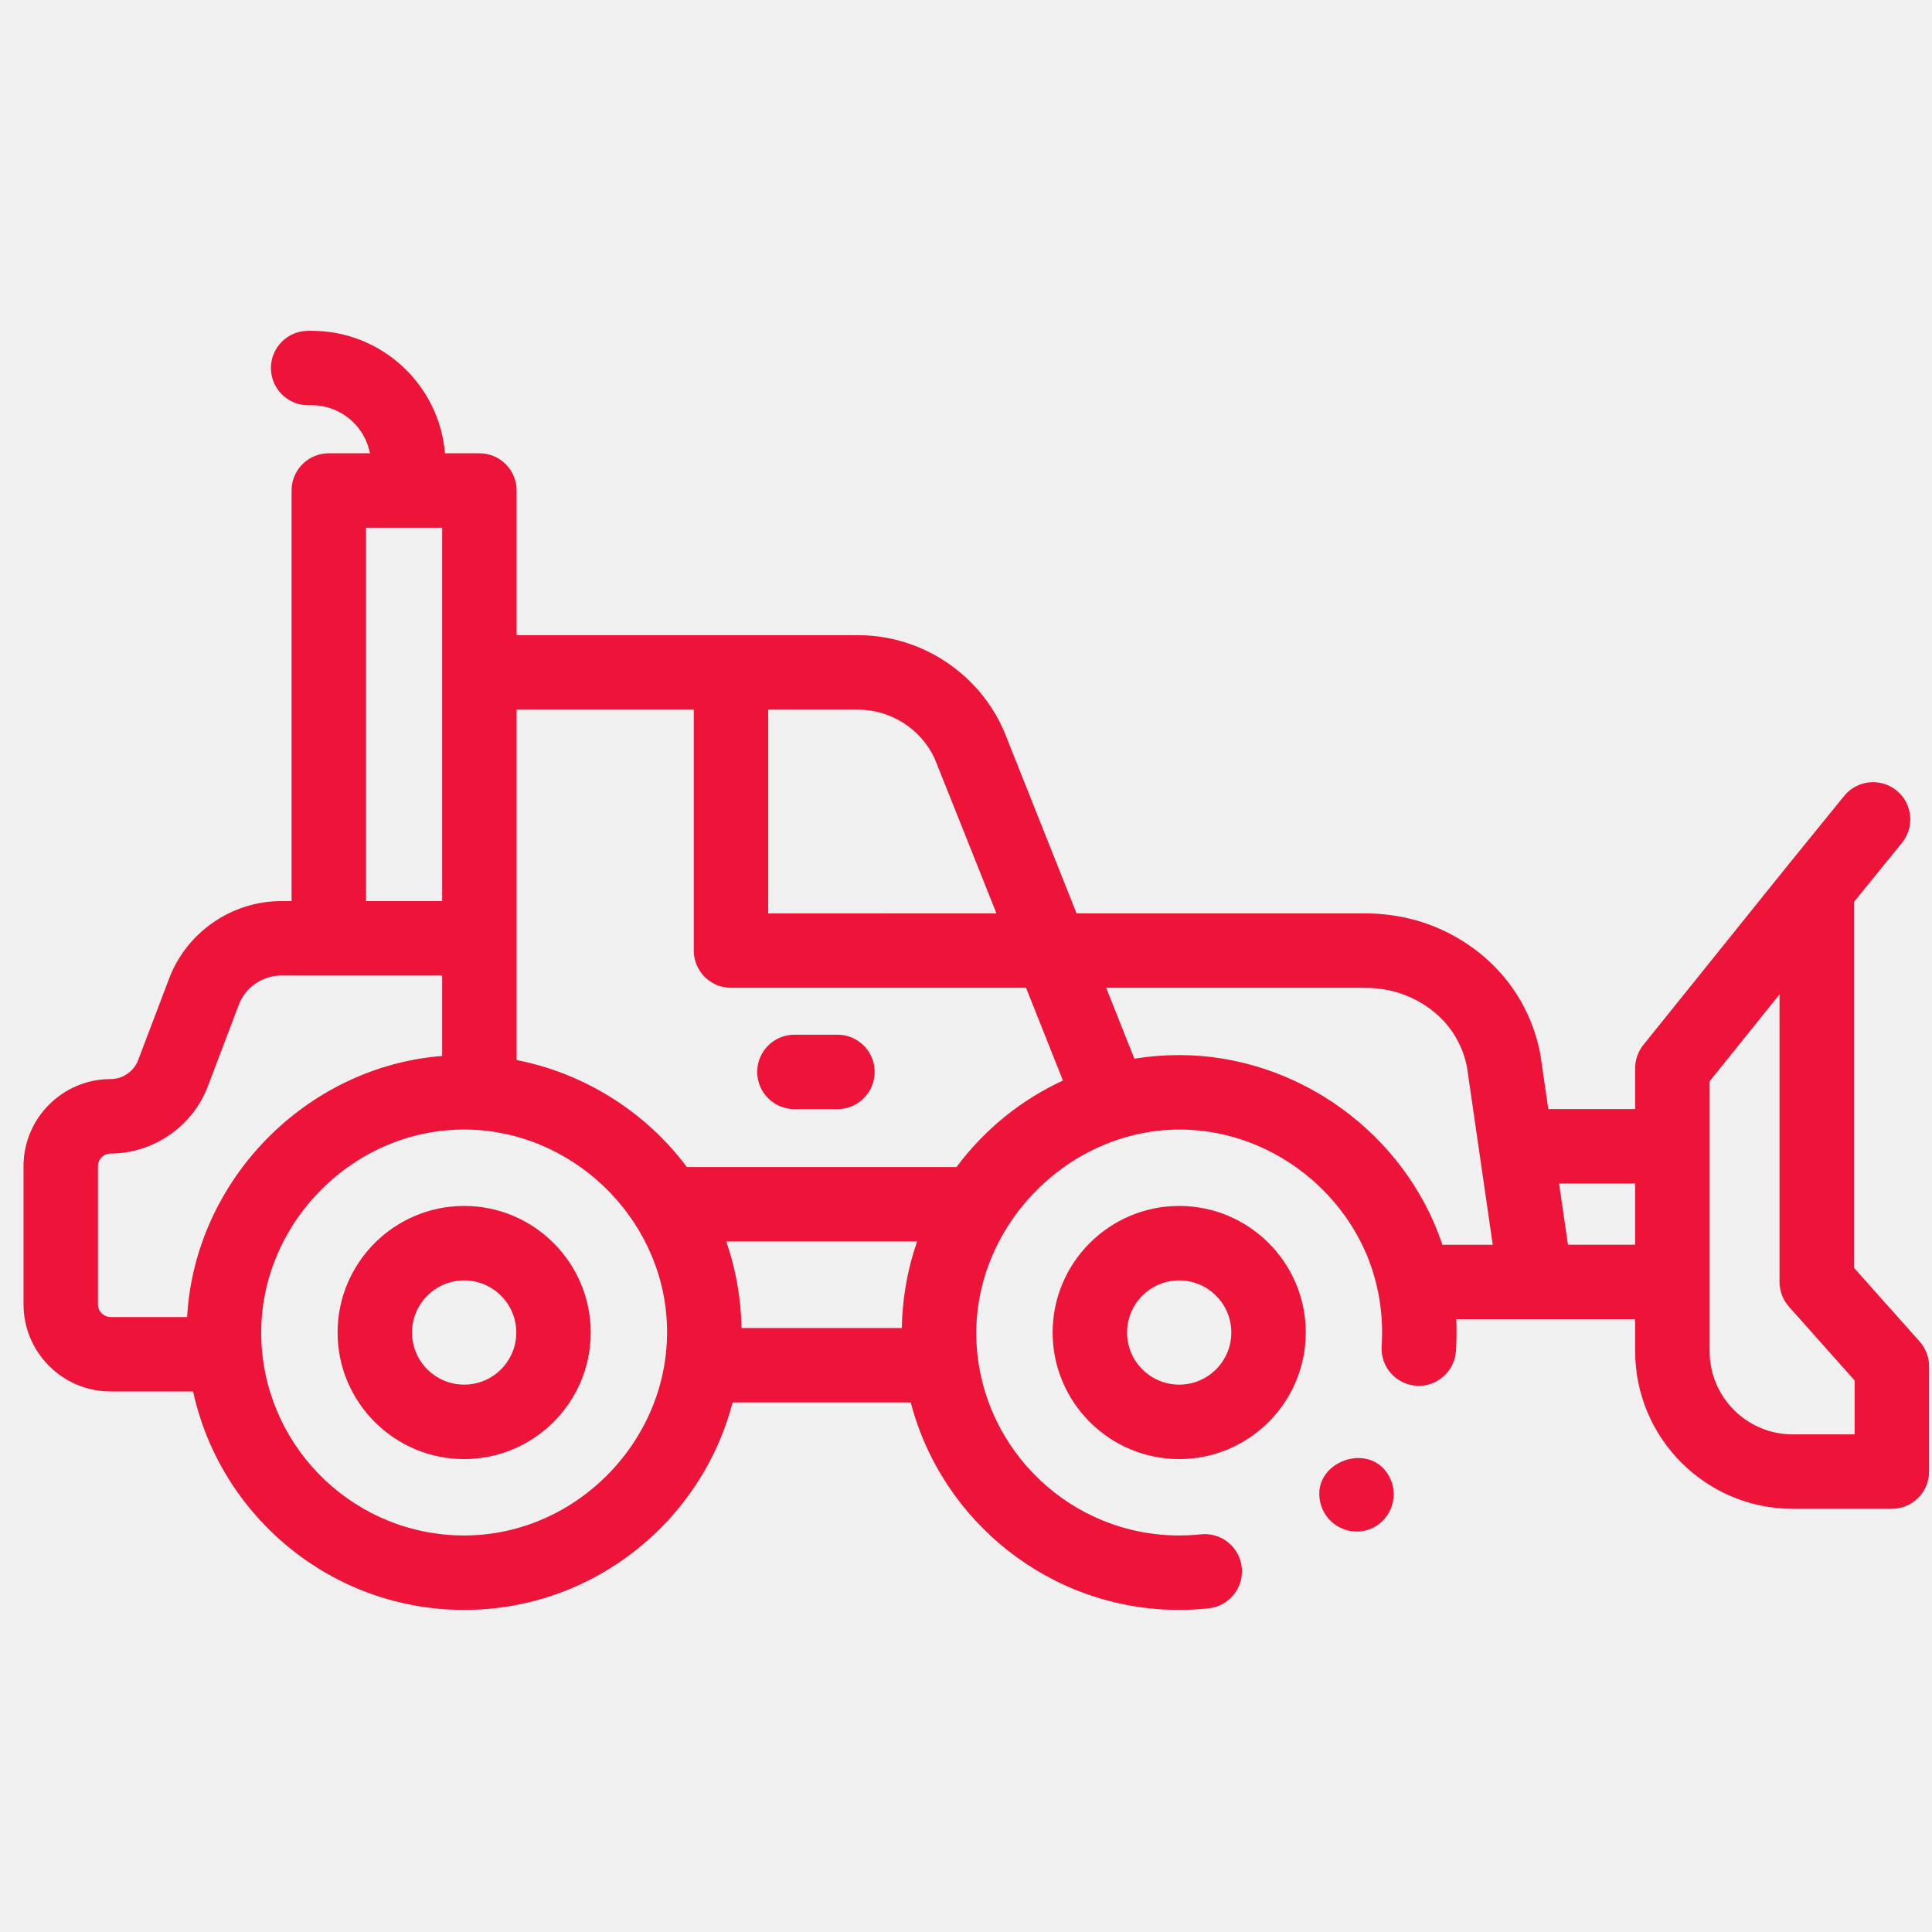
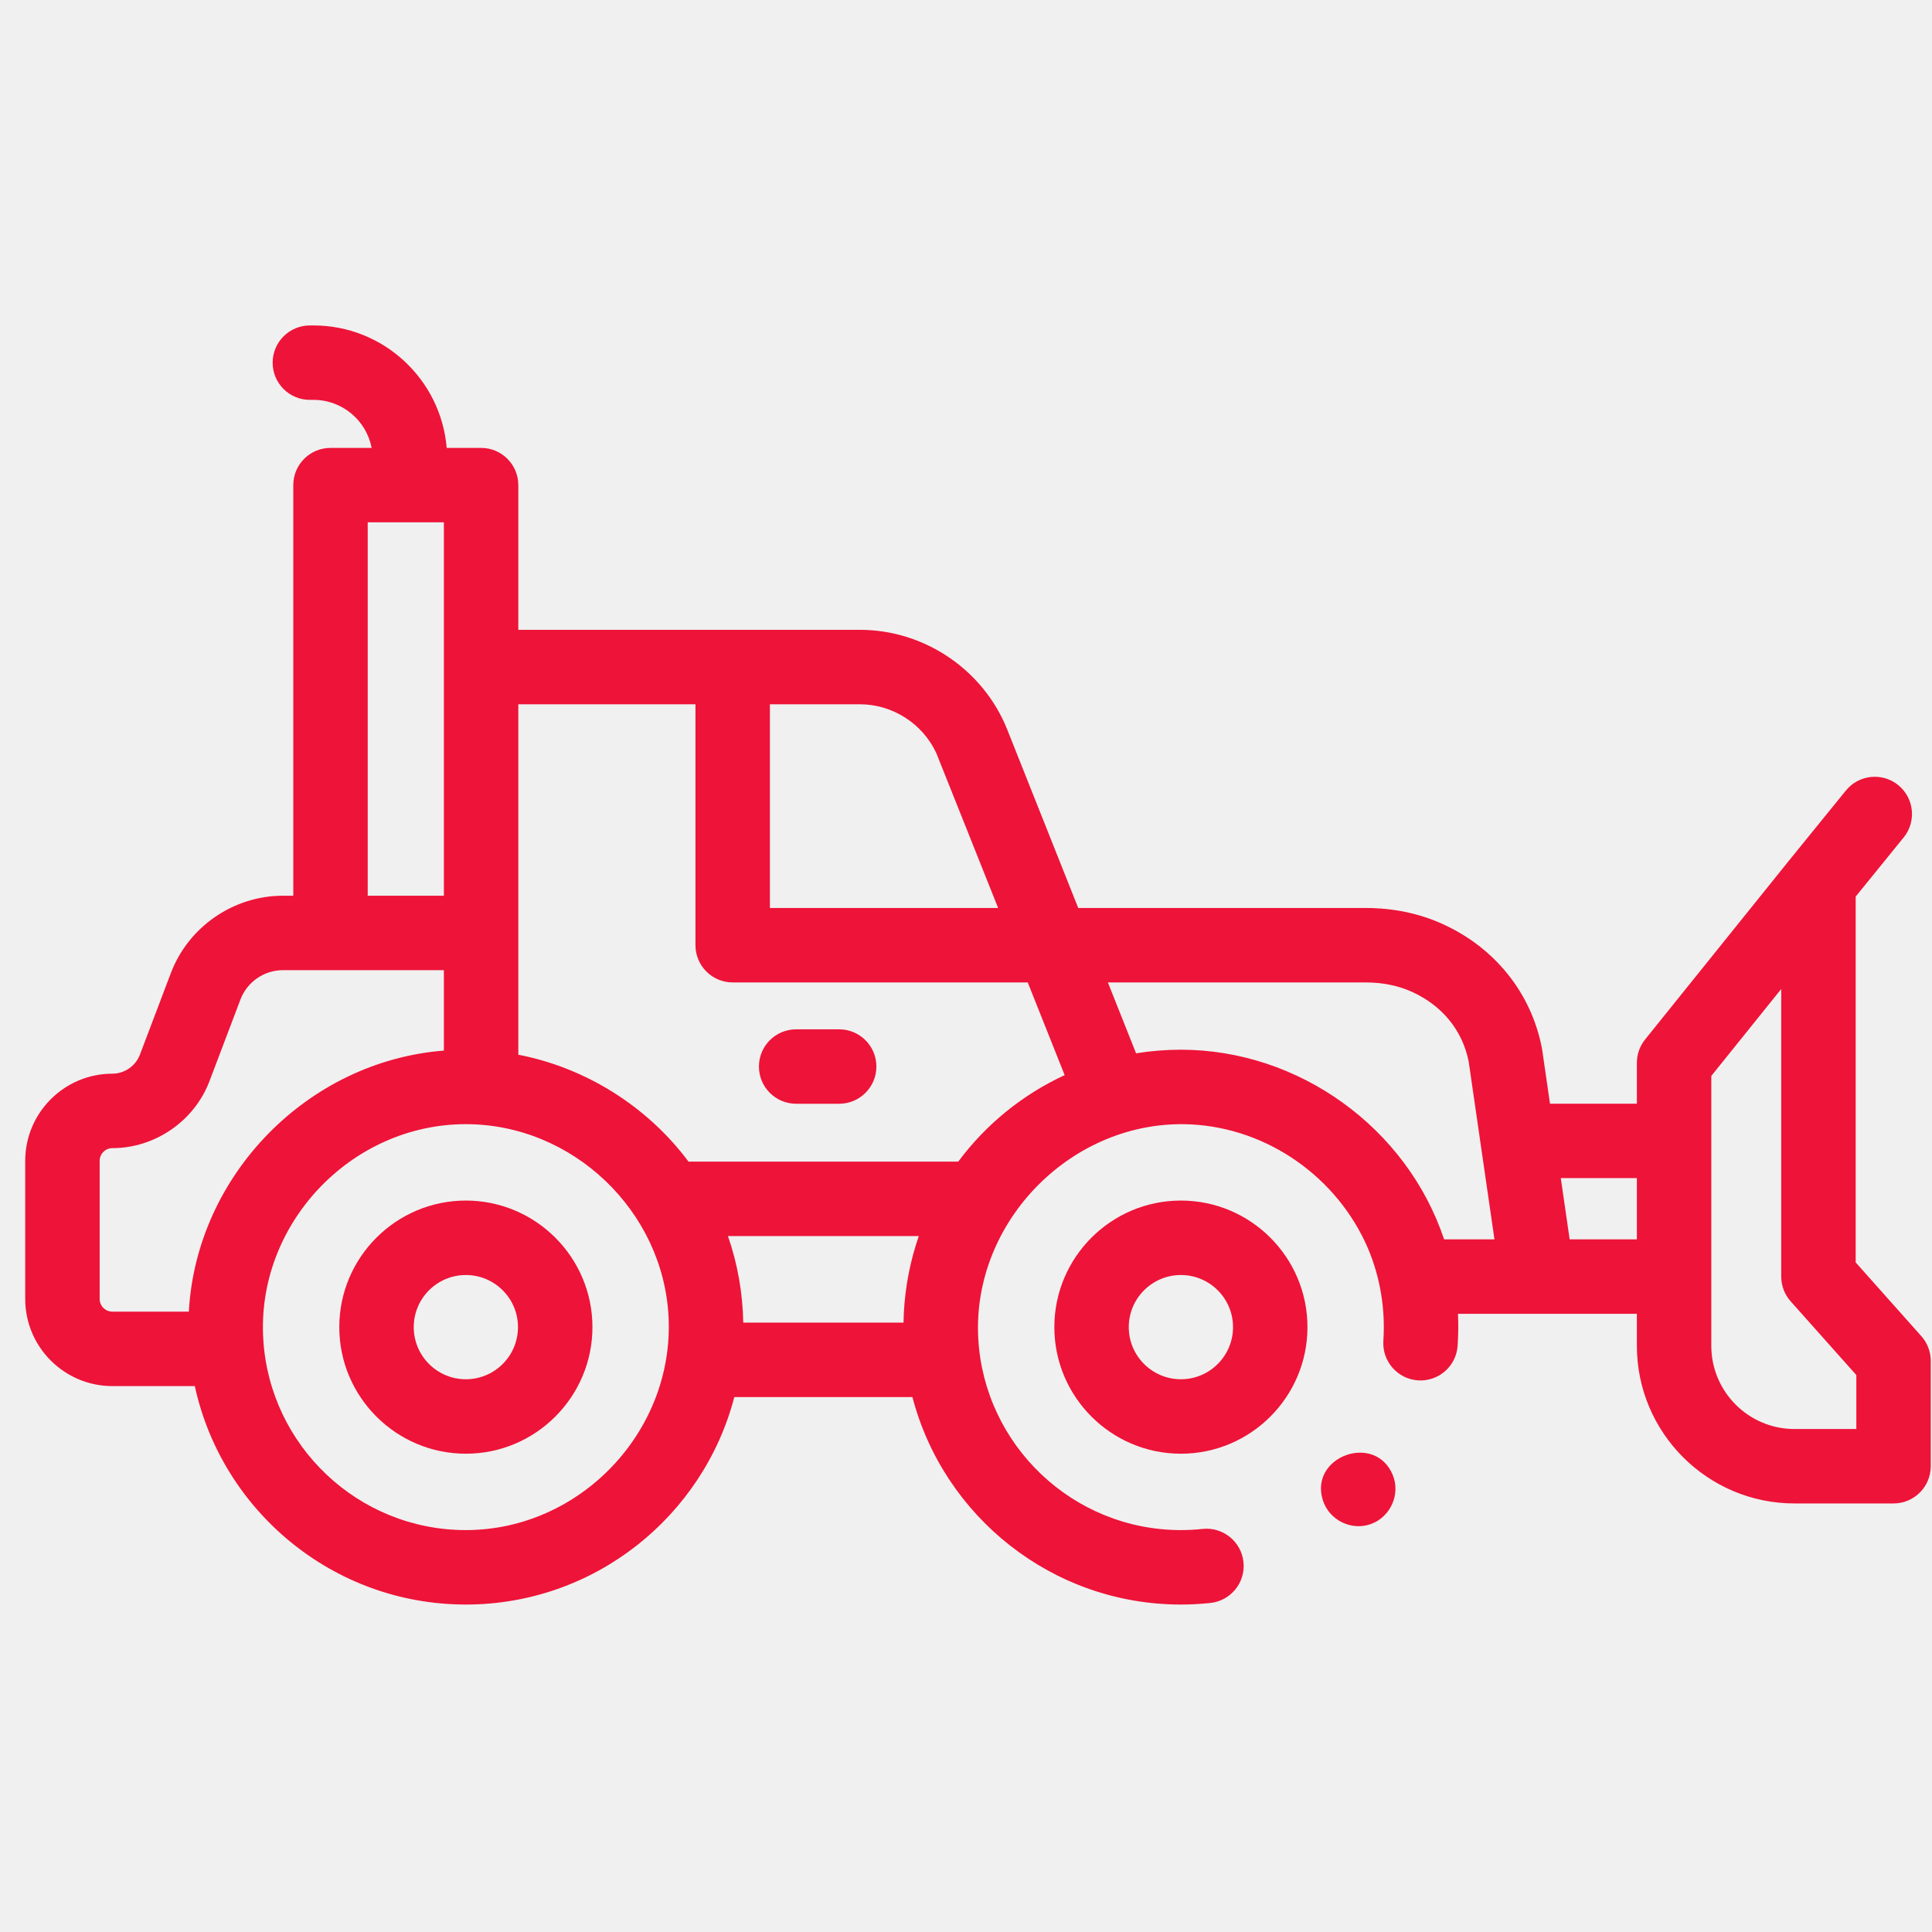
<svg xmlns="http://www.w3.org/2000/svg" width="73" height="73" viewBox="0 0 73 73" fill="none">
-   <g clip-path="url(#clip0_288_3134)">
-     <path d="M30.018 41.908H31.643C32.419 41.908 33.049 41.279 33.049 40.502C33.049 39.725 32.419 39.096 31.643 39.096H30.018C29.241 39.096 28.611 39.725 28.611 40.502C28.611 41.279 29.241 41.908 30.018 41.908Z" fill="#EE1338" />
-     <path d="M72.533 50.689L70.051 47.903V34.08L71.865 31.846C72.354 31.244 72.263 30.358 71.66 29.868C71.057 29.379 70.171 29.471 69.682 30.073L67.553 32.694C67.553 32.695 67.552 32.695 67.552 32.696C67.551 32.697 67.55 32.698 67.549 32.699L62.095 39.48C61.894 39.73 61.784 40.041 61.784 40.361V41.906H58.502L58.206 39.87C58.203 39.848 58.199 39.826 58.195 39.805C57.794 37.729 56.431 36.022 54.456 35.122C53.567 34.717 52.584 34.511 51.533 34.511H40.677L37.998 27.779C37.099 25.513 34.866 24.001 32.43 24.001L19.52 24.001V18.533C19.52 17.756 18.89 17.127 18.114 17.127H16.814C16.598 14.54 14.424 12.5 11.782 12.5H11.643C10.867 12.5 10.237 13.13 10.237 13.906C10.237 14.683 10.867 15.312 11.643 15.312H11.782C12.871 15.312 13.78 16.095 13.979 17.127H12.424C11.647 17.127 11.017 17.756 11.017 18.533V34.048H10.625C8.757 34.048 7.056 35.221 6.392 36.968L5.221 40.054C5.06 40.481 4.639 40.773 4.181 40.773C2.366 40.772 0.889 42.249 0.889 44.064V49.285C0.889 51.099 2.366 52.576 4.182 52.576H7.296C8.321 57.289 12.522 60.83 17.537 60.83C22.404 60.83 26.507 57.495 27.681 52.991H34.412C35.586 57.495 39.688 60.83 44.555 60.83C44.922 60.83 45.296 60.81 45.669 60.77C46.441 60.689 47.001 59.996 46.92 59.224C46.838 58.452 46.145 57.891 45.373 57.974C45.098 58.003 44.823 58.017 44.556 58.017C40.471 58.017 37.123 54.807 36.899 50.778C36.654 46.334 40.487 42.474 44.929 42.688C47.847 42.832 50.472 44.695 51.623 47.369C52.089 48.471 52.285 49.671 52.205 50.864C52.154 51.639 52.741 52.308 53.516 52.36C54.292 52.411 54.96 51.824 55.012 51.049C55.038 50.648 55.044 50.247 55.025 49.845H61.784V51.056C61.784 54.339 64.455 57.01 67.739 57.01H71.482C72.259 57.01 72.889 56.381 72.889 55.604V51.624C72.889 51.279 72.762 50.947 72.533 50.689ZM34.545 47.236C34.25 48.187 34.091 49.183 34.075 50.179H28.018C28.001 49.069 27.805 47.957 27.441 46.908H34.652C34.614 47.017 34.58 47.127 34.545 47.236ZM29.026 26.814H32.429C33.664 26.814 34.801 27.55 35.315 28.661C35.339 28.712 37.65 34.511 37.65 34.511L29.026 34.512V26.814ZM26.214 26.814V35.918C26.214 36.291 26.362 36.648 26.626 36.912C26.89 37.176 27.247 37.324 27.62 37.324L38.769 37.324L40.163 40.828C38.576 41.56 37.193 42.682 36.143 44.095H25.951C24.399 42.012 22.07 40.547 19.52 40.055L19.52 26.814H26.214ZM13.83 19.939H16.707L16.707 34.048H13.83V19.939ZM3.701 49.285V44.064C3.701 43.8 3.917 43.585 4.182 43.585C5.795 43.585 7.279 42.56 7.851 41.051L9.022 37.967C9.273 37.305 9.917 36.86 10.625 36.86H12.424H16.707V39.899C11.555 40.305 7.356 44.608 7.071 49.764H4.182C3.917 49.764 3.701 49.549 3.701 49.285ZM17.537 58.017C13.47 58.017 10.134 54.835 9.885 50.83C9.604 46.479 13.181 42.679 17.538 42.679C21.568 42.679 25.005 45.951 25.197 49.978C25.403 54.289 21.856 58.017 17.537 58.017ZM54.501 47.032C53.089 42.811 49.006 39.866 44.555 39.866C43.989 39.866 43.42 39.912 42.862 40.002L41.796 37.324H51.533C52.179 37.324 52.77 37.444 53.289 37.681C54.433 38.202 55.191 39.135 55.428 40.309L56.403 47.033H54.501V47.032ZM59.245 47.032L58.909 44.718H61.784V47.032H59.245ZM70.076 54.198H67.738C66.006 54.198 64.597 52.788 64.597 51.056V48.438V43.312V40.857L67.239 37.572V48.438C67.239 48.783 67.365 49.116 67.595 49.373L70.076 52.16V54.198Z" fill="#EE1338" />
-     <path d="M17.538 45.566C14.901 45.566 12.756 47.712 12.756 50.349C12.756 52.985 14.901 55.131 17.538 55.131C20.175 55.131 22.32 52.985 22.32 50.349C22.32 47.712 20.175 45.566 17.538 45.566ZM17.538 52.318C16.452 52.318 15.568 51.435 15.568 50.349C15.568 49.263 16.452 48.379 17.538 48.379C18.624 48.379 19.508 49.263 19.508 50.349C19.508 51.435 18.624 52.318 17.538 52.318Z" fill="#EE1338" />
-     <path d="M44.556 45.566C41.919 45.566 39.773 47.712 39.773 50.349C39.773 52.985 41.919 55.131 44.556 55.131C47.193 55.131 49.338 52.985 49.338 50.349C49.338 47.712 47.193 45.566 44.556 45.566ZM44.556 52.318C43.469 52.318 42.586 51.435 42.586 50.349C42.586 49.263 43.469 48.379 44.556 48.379C45.642 48.379 46.525 49.263 46.525 50.349C46.525 51.435 45.642 52.318 44.556 52.318Z" fill="#EE1338" />
-     <path d="M52.558 55.93C51.89 54.325 49.395 55.235 49.92 56.89C50.157 57.639 50.99 58.055 51.732 57.789C52.475 57.523 52.863 56.662 52.558 55.93Z" fill="#EE1338" />
+   <g clip-path="url(#clip0_37238_1627)">
+     <path d="M30.082 41.705H31.707C32.484 41.705 33.114 41.075 33.114 40.299C33.114 39.522 32.484 38.893 31.707 38.893H30.082C29.305 38.893 28.676 39.522 28.676 40.299C28.676 41.075 29.305 41.705 30.082 41.705Z" fill="#EE1338" />
+     <path d="M72.597 50.486L70.116 47.7V33.877L71.929 31.643C72.419 31.041 72.327 30.155 71.724 29.665C71.121 29.176 70.236 29.267 69.746 29.87L67.618 32.491C67.617 32.492 67.617 32.492 67.616 32.493C67.615 32.494 67.615 32.495 67.614 32.496L62.159 39.277C61.958 39.527 61.849 39.838 61.849 40.158V41.703H58.566L58.271 39.667C58.268 39.645 58.264 39.623 58.26 39.602C57.858 37.526 56.495 35.819 54.52 34.919C53.632 34.514 52.648 34.308 51.597 34.308H40.741L38.062 27.576C37.163 25.31 34.931 23.798 32.495 23.798L19.584 23.798V18.33C19.584 17.553 18.955 16.924 18.178 16.924H16.878C16.662 14.336 14.489 12.297 11.847 12.297H11.708C10.931 12.297 10.302 12.927 10.302 13.703C10.302 14.48 10.931 15.109 11.708 15.109H11.847C12.936 15.109 13.845 15.892 14.043 16.924H12.488C11.711 16.924 11.082 17.553 11.082 18.33V33.845H10.689C8.821 33.845 7.12 35.018 6.457 36.765L5.286 39.851C5.124 40.278 4.703 40.569 4.246 40.569C2.43 40.569 0.953 42.046 0.953 43.861V49.081C0.953 50.896 2.43 52.373 4.246 52.373H7.361C8.385 57.086 12.587 60.627 17.602 60.627C22.469 60.627 26.571 57.292 27.746 52.788H34.476C35.651 57.292 39.753 60.627 44.62 60.627C44.986 60.627 45.361 60.607 45.734 60.567C46.506 60.486 47.066 59.793 46.984 59.021C46.903 58.248 46.21 57.688 45.438 57.77C45.163 57.8 44.888 57.814 44.62 57.814C40.535 57.814 37.187 54.604 36.963 50.575C36.719 46.131 40.551 42.271 44.993 42.485C47.912 42.629 50.536 44.492 51.687 47.166C52.153 48.267 52.349 49.468 52.27 50.66C52.219 51.435 52.805 52.105 53.58 52.157C54.357 52.208 55.025 51.621 55.076 50.846C55.103 50.445 55.108 50.044 55.089 49.642H61.849V50.853C61.849 54.136 64.52 56.807 67.803 56.807H71.547C72.323 56.807 72.953 56.178 72.953 55.401V51.421C72.953 51.076 72.826 50.743 72.597 50.486ZM34.609 47.033C34.314 47.984 34.155 48.98 34.139 49.975H28.083C28.065 48.866 27.87 47.754 27.506 46.705H34.716C34.678 46.814 34.644 46.923 34.609 47.033ZM29.091 26.611H32.494C33.728 26.611 34.865 27.347 35.379 28.458C35.403 28.509 37.714 34.308 37.714 34.308L29.091 34.309V26.611ZM26.278 26.611V35.715C26.278 36.088 26.427 36.445 26.69 36.709C26.954 36.973 27.312 37.121 27.684 37.121L38.833 37.121L40.228 40.624C38.64 41.357 37.257 42.479 36.207 43.892H26.015C24.464 41.809 22.135 40.344 19.584 39.852L19.584 26.611H26.278ZM13.894 19.736H16.772L16.772 33.845H13.894V19.736ZM3.766 49.082V43.861C3.766 43.597 3.981 43.382 4.246 43.382C5.86 43.382 7.344 42.357 7.916 40.848L9.086 37.764C9.337 37.102 9.982 36.657 10.689 36.657H12.488H16.772V39.696C11.619 40.102 7.42 44.405 7.135 49.56H4.246C3.981 49.56 3.766 49.346 3.766 49.082ZM17.602 57.814C13.535 57.814 10.199 54.632 9.949 50.627C9.669 46.276 13.246 42.476 17.603 42.476C21.633 42.476 25.07 45.748 25.262 49.775C25.468 54.086 21.92 57.814 17.602 57.814ZM54.565 46.829C53.154 42.608 49.071 39.663 44.619 39.663C44.054 39.663 43.484 39.709 42.926 39.799L41.861 37.121H51.597C52.243 37.121 52.834 37.241 53.354 37.478C54.497 37.999 55.256 38.931 55.493 40.106L56.468 46.83H54.565V46.829ZM59.309 46.829L58.974 44.515H61.849V46.829H59.309ZM70.141 53.995H67.803C66.07 53.995 64.661 52.585 64.661 50.853V48.235V43.109V40.654L67.303 37.369V48.235C67.303 48.58 67.43 48.913 67.659 49.17L70.141 51.956V53.995Z" fill="#EE1338" />
+     <path d="M17.602 45.363C14.966 45.363 12.82 47.508 12.82 50.145C12.82 52.782 14.966 54.928 17.602 54.928C20.239 54.928 22.385 52.782 22.385 50.145C22.385 47.508 20.239 45.363 17.602 45.363ZM17.602 52.115C16.516 52.115 15.633 51.232 15.633 50.145C15.633 49.059 16.516 48.176 17.602 48.176C18.689 48.176 19.572 49.059 19.572 50.145C19.572 51.232 18.689 52.115 17.602 52.115Z" fill="#EE1338" />
+     <path d="M44.62 45.363C41.983 45.363 39.838 47.508 39.838 50.145C39.838 52.782 41.983 54.928 44.62 54.928C47.257 54.928 49.402 52.782 49.402 50.145C49.402 47.508 47.257 45.363 44.62 45.363ZM44.62 52.115C43.534 52.115 42.65 51.232 42.65 50.145C42.65 49.059 43.534 48.176 44.62 48.176C45.706 48.176 46.59 49.059 46.59 50.145C46.59 51.232 45.706 52.115 44.62 52.115Z" fill="#EE1338" />
+     <path d="M52.623 55.727C51.954 54.122 49.459 55.032 49.984 56.687C50.222 57.436 51.055 57.852 51.796 57.586C52.539 57.32 52.927 56.459 52.623 55.727Z" fill="#EE1338" />
  </g>
  <defs>
-     <clipPath id="clip0_288_3134">
-       <rect width="72" height="72" fill="white" transform="translate(0.888672 0.667969)" />
+     <clipPath id="clip0_37238_1627">
+       <rect width="72" height="72" fill="white" transform="translate(0.953125 0.464844)" />
    </clipPath>
  </defs>
</svg>
